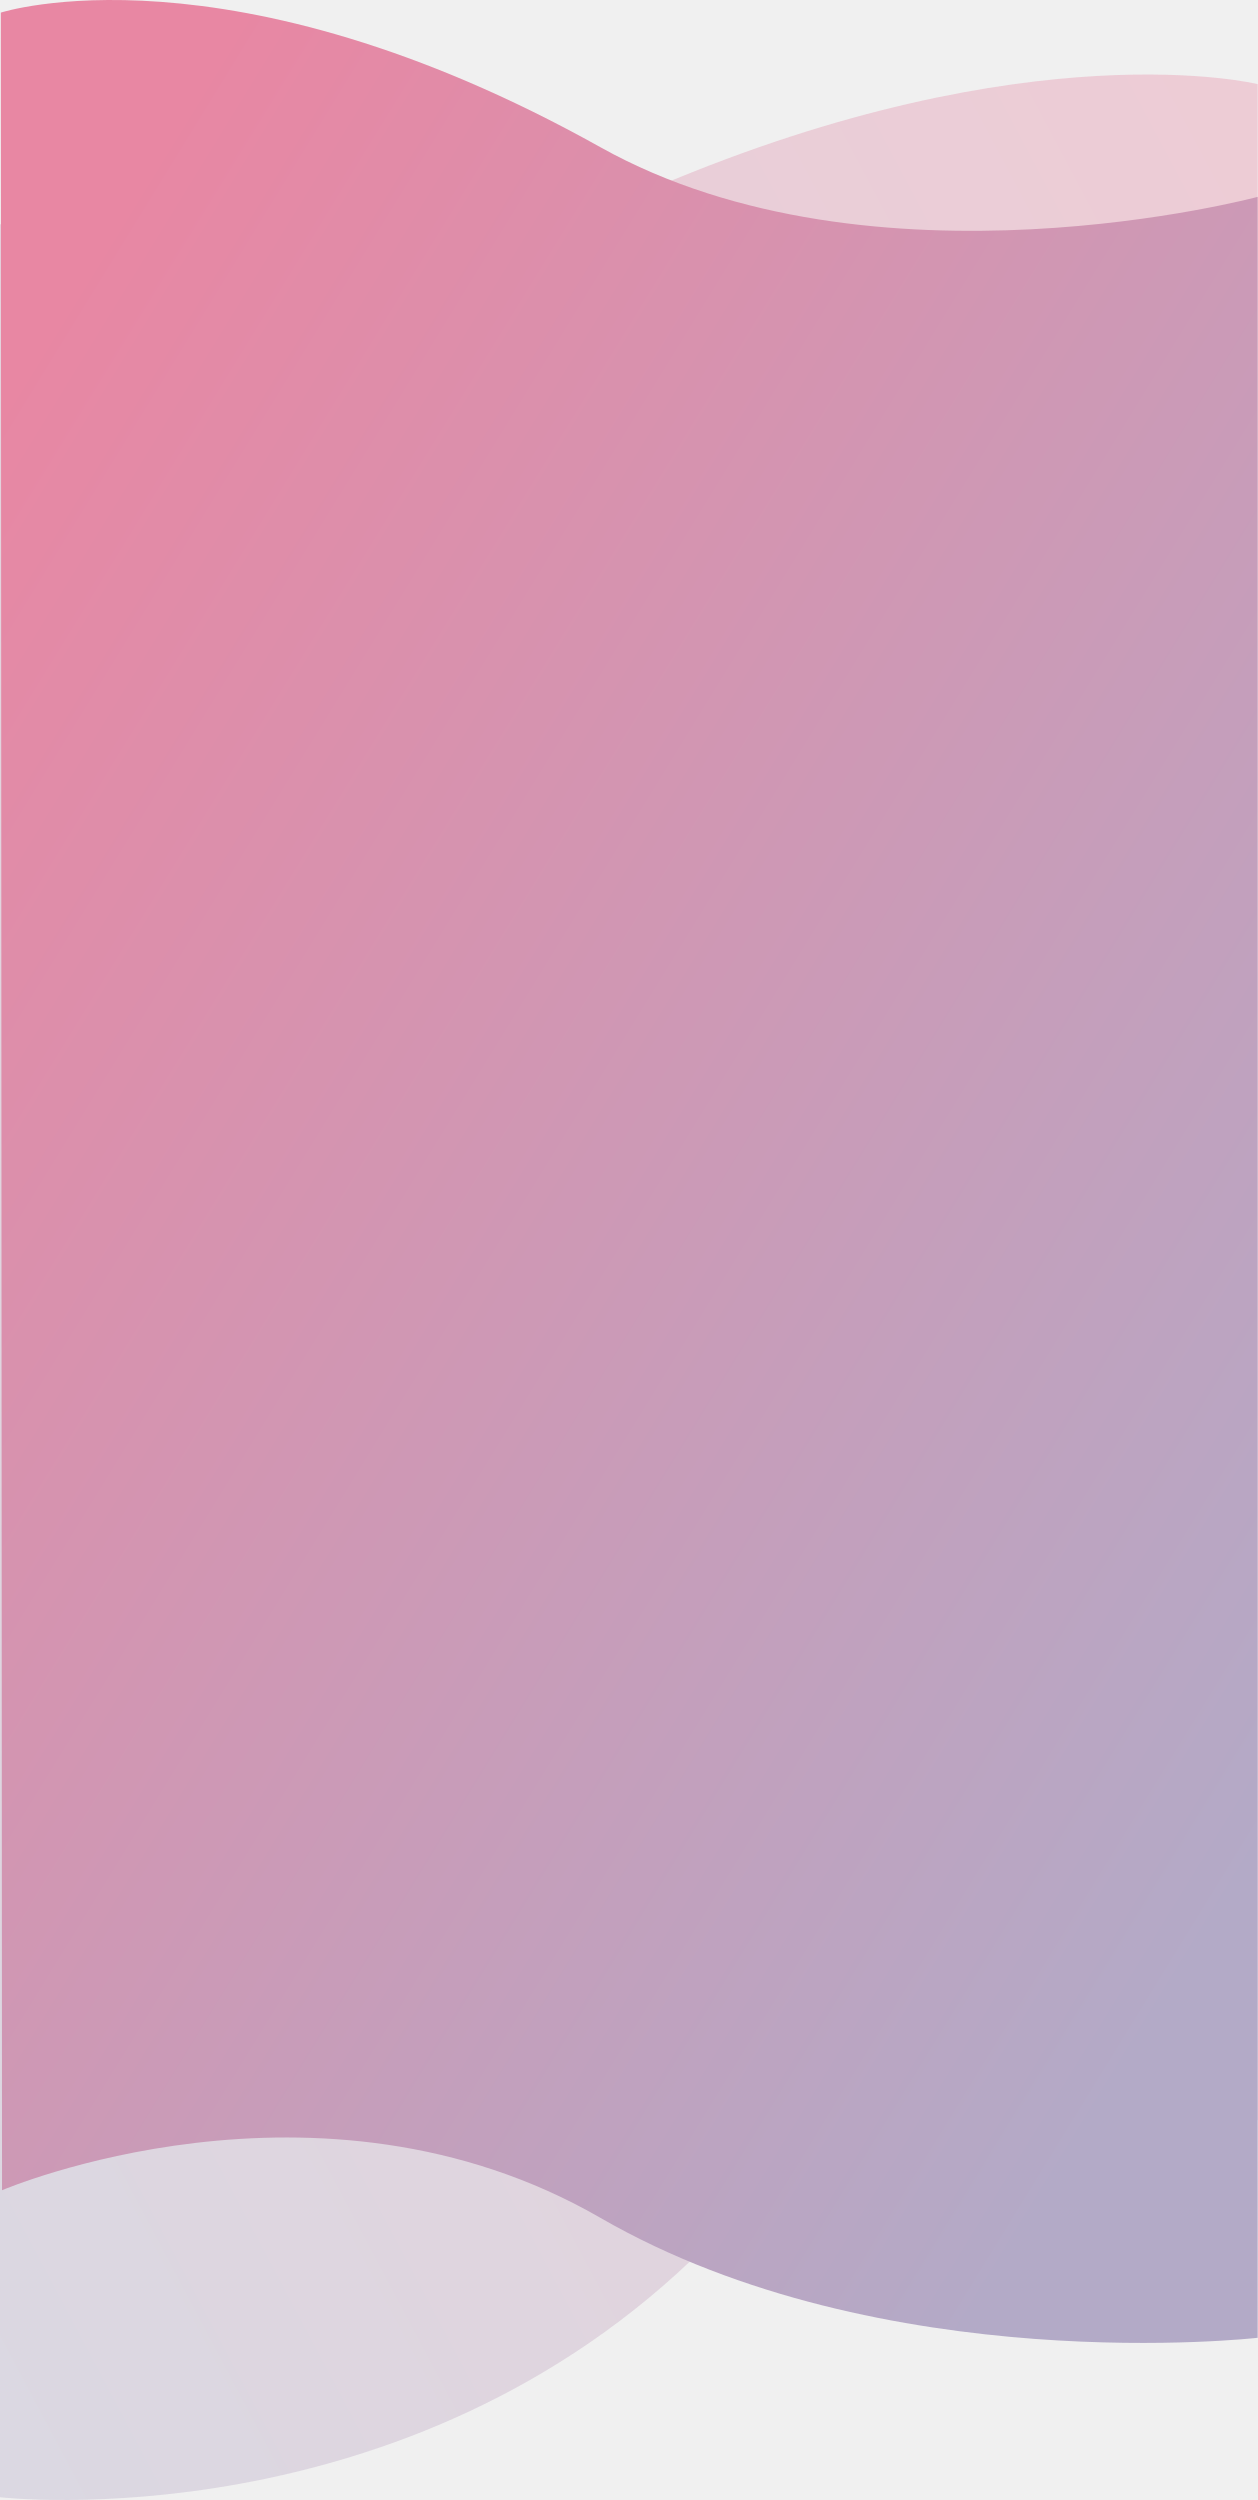
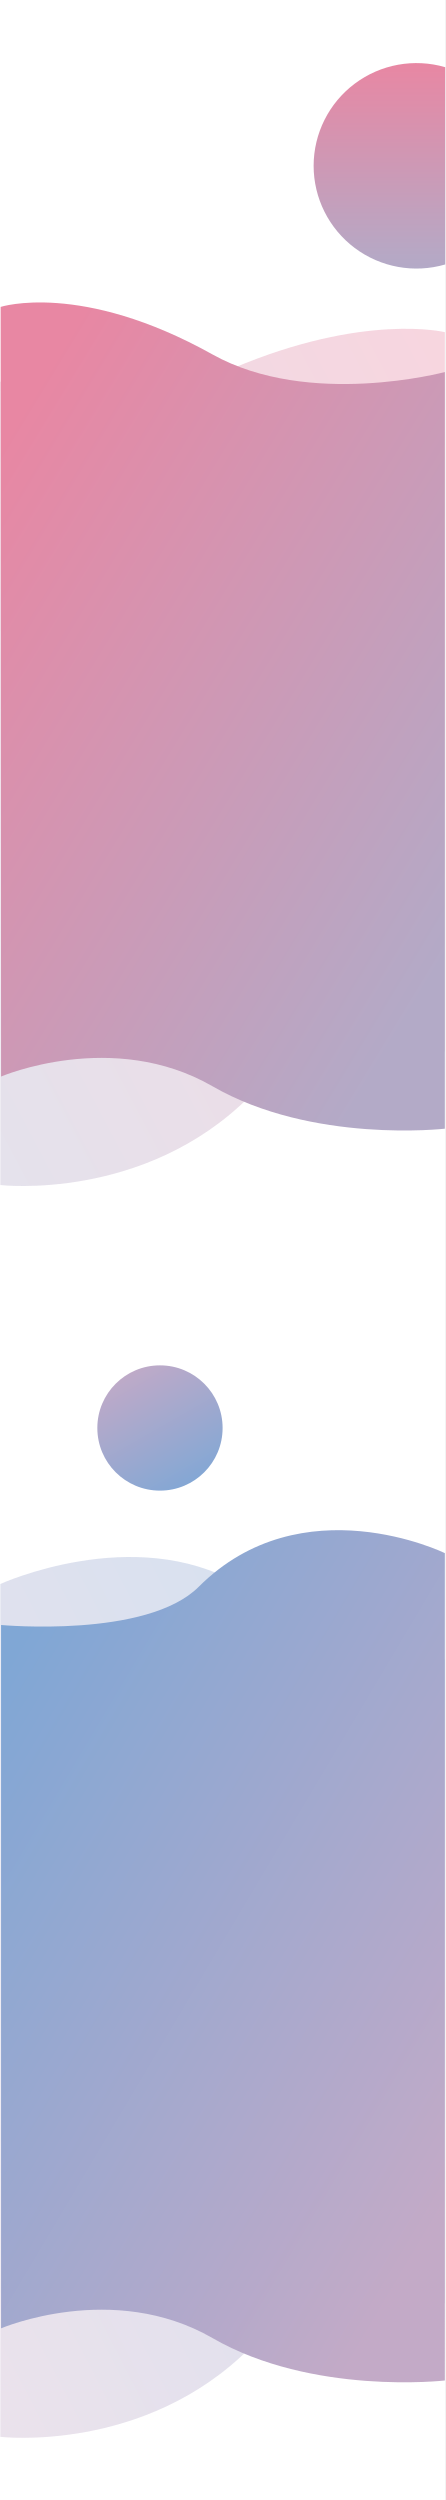
- <svg xmlns="http://www.w3.org/2000/svg" xmlns:xlink="http://www.w3.org/1999/xlink" width="493.201" height="980.412" viewBox="0 0 493.201 980.412">
+ <svg xmlns="http://www.w3.org/2000/svg" xmlns:xlink="http://www.w3.org/1999/xlink" width="494" height="2774" viewBox="0 0 494 2774">
  <defs>
-     <linearGradient id="linear-gradient" x1="0.965" y1="0.017" x2="0.023" y2="0.98" gradientUnits="objectBoundingBox">
+     <linearGradient id="linear-gradient" x1="0.5" x2="0.5" y2="1" gradientUnits="objectBoundingBox">
      <stop offset="0" stop-color="#e887a3" />
      <stop offset="1" stop-color="#b3aac7" />
    </linearGradient>
-     <linearGradient id="linear-gradient-2" x1="0.135" y1="0.05" x2="0.881" y2="0.901" xlink:href="#linear-gradient" />
+     <linearGradient id="linear-gradient-2" x1="0.965" y1="0.017" x2="0.023" y2="0.98" xlink:href="#linear-gradient" />
+     <linearGradient id="linear-gradient-3" x1="0.135" y1="0.05" x2="0.881" y2="0.901" xlink:href="#linear-gradient" />
+     <linearGradient id="linear-gradient-4" x1="0.965" y1="0.017" x2="0.023" y2="0.98" gradientUnits="objectBoundingBox">
+       <stop offset="0" stop-color="#80a7d5" />
+       <stop offset="1" stop-color="#c3aac7" />
+     </linearGradient>
+     <linearGradient id="linear-gradient-5" x1="0.135" y1="0.05" x2="0.881" y2="0.901" xlink:href="#linear-gradient-4" />
+     <linearGradient id="linear-gradient-6" x1="0.775" y1="1" x2="0.203" y2="0" xlink:href="#linear-gradient-4" />
  </defs>
-   <g id="Group_84" data-name="Group 84" transform="translate(-210.393 3016.405)">
-     <path id="Path_48" data-name="Path 48" d="M671.859,1086.088s150.69,30.7,257.912-14.8c146.221-62.042,235.289-40.123,235.289-40.123v798.491s-99.3-67.747-216.4,49.346-276.805,98.513-276.805,98.513Z" transform="translate(-461.466 -4014.588)" opacity="0.346" fill="url(#linear-gradient)" />
-     <path id="Path_47" data-name="Path 47" d="M1164.741,1104.613S1014.149,1145,907,1085.142c-146.126-81.629-235.137-52.79-235.137-52.79l.471,853.99S796.3,1833.259,907,1897.171s257.746,47.039,257.746,47.039Z" transform="translate(-461.148 -4043.814)" fill="url(#linear-gradient-2)" />
+   <g id="Group_86" data-name="Group 86" transform="translate(306 5268)">
+     <rect id="Rectangle_29" data-name="Rectangle 29" width="494" height="2774" transform="translate(-306 -5268)" fill="#fff" />
+     <path id="Intersection_1" data-name="Intersection 1" d="M348,242A114.092,114.092,0,0,1,494,132.552v218.9A114.092,114.092,0,0,1,348,242Z" transform="translate(-306 -5326)" fill="url(#linear-gradient)" />
+     <g id="Group_84" data-name="Group 84" transform="translate(-516 -1916)">
+       <path id="Path_48" data-name="Path 48" d="M671.859,1086.088s150.69,30.7,257.912-14.8c146.221-62.042,235.289-40.123,235.289-40.123v798.491s-99.3-67.747-216.4,49.346-276.805,98.513-276.805,98.513Z" transform="translate(-461.466 -4014.588)" opacity="0.346" fill="url(#linear-gradient-2)" />
+       <path id="Path_47" data-name="Path 47" d="M1164.741,1104.613S1014.149,1145,907,1085.142c-146.126-81.629-235.137-52.79-235.137-52.79l.471,853.99S796.3,1833.259,907,1897.171s257.746,47.039,257.746,47.039Z" transform="translate(-461.148 -4043.814)" fill="url(#linear-gradient-3)" />
+     </g>
+     <g id="Group_85" data-name="Group 85" transform="translate(-516 -527)">
+       <path id="Path_48-2" data-name="Path 48" d="M671.859,1031.167s147.779-67.352,264.435,0c143.029,82.578,228.765,83.9,228.765,83.9v714.594s-99.3-67.747-216.4,49.346-276.805,98.513-276.805,98.513Z" transform="translate(-461.466 -4014.588)" opacity="0.346" fill="url(#linear-gradient-4)" />
+       <path id="Path_47-2" data-name="Path 47" d="M1164.741,1026.145s-158.528-77.209-273.1,37.364c-57.4,57.4-219.311,42.406-219.311,42.406v780.427S796.3,1833.259,907,1897.171s257.746,47.039,257.746,47.039Z" transform="translate(-461.148 -4043.814)" fill="url(#linear-gradient-5)" />
+     </g>
+     <circle id="Ellipse_14" data-name="Ellipse 14" cx="69.5" cy="69.5" r="69.5" transform="translate(-198 -3753)" fill="url(#linear-gradient-6)" />
  </g>
</svg>
